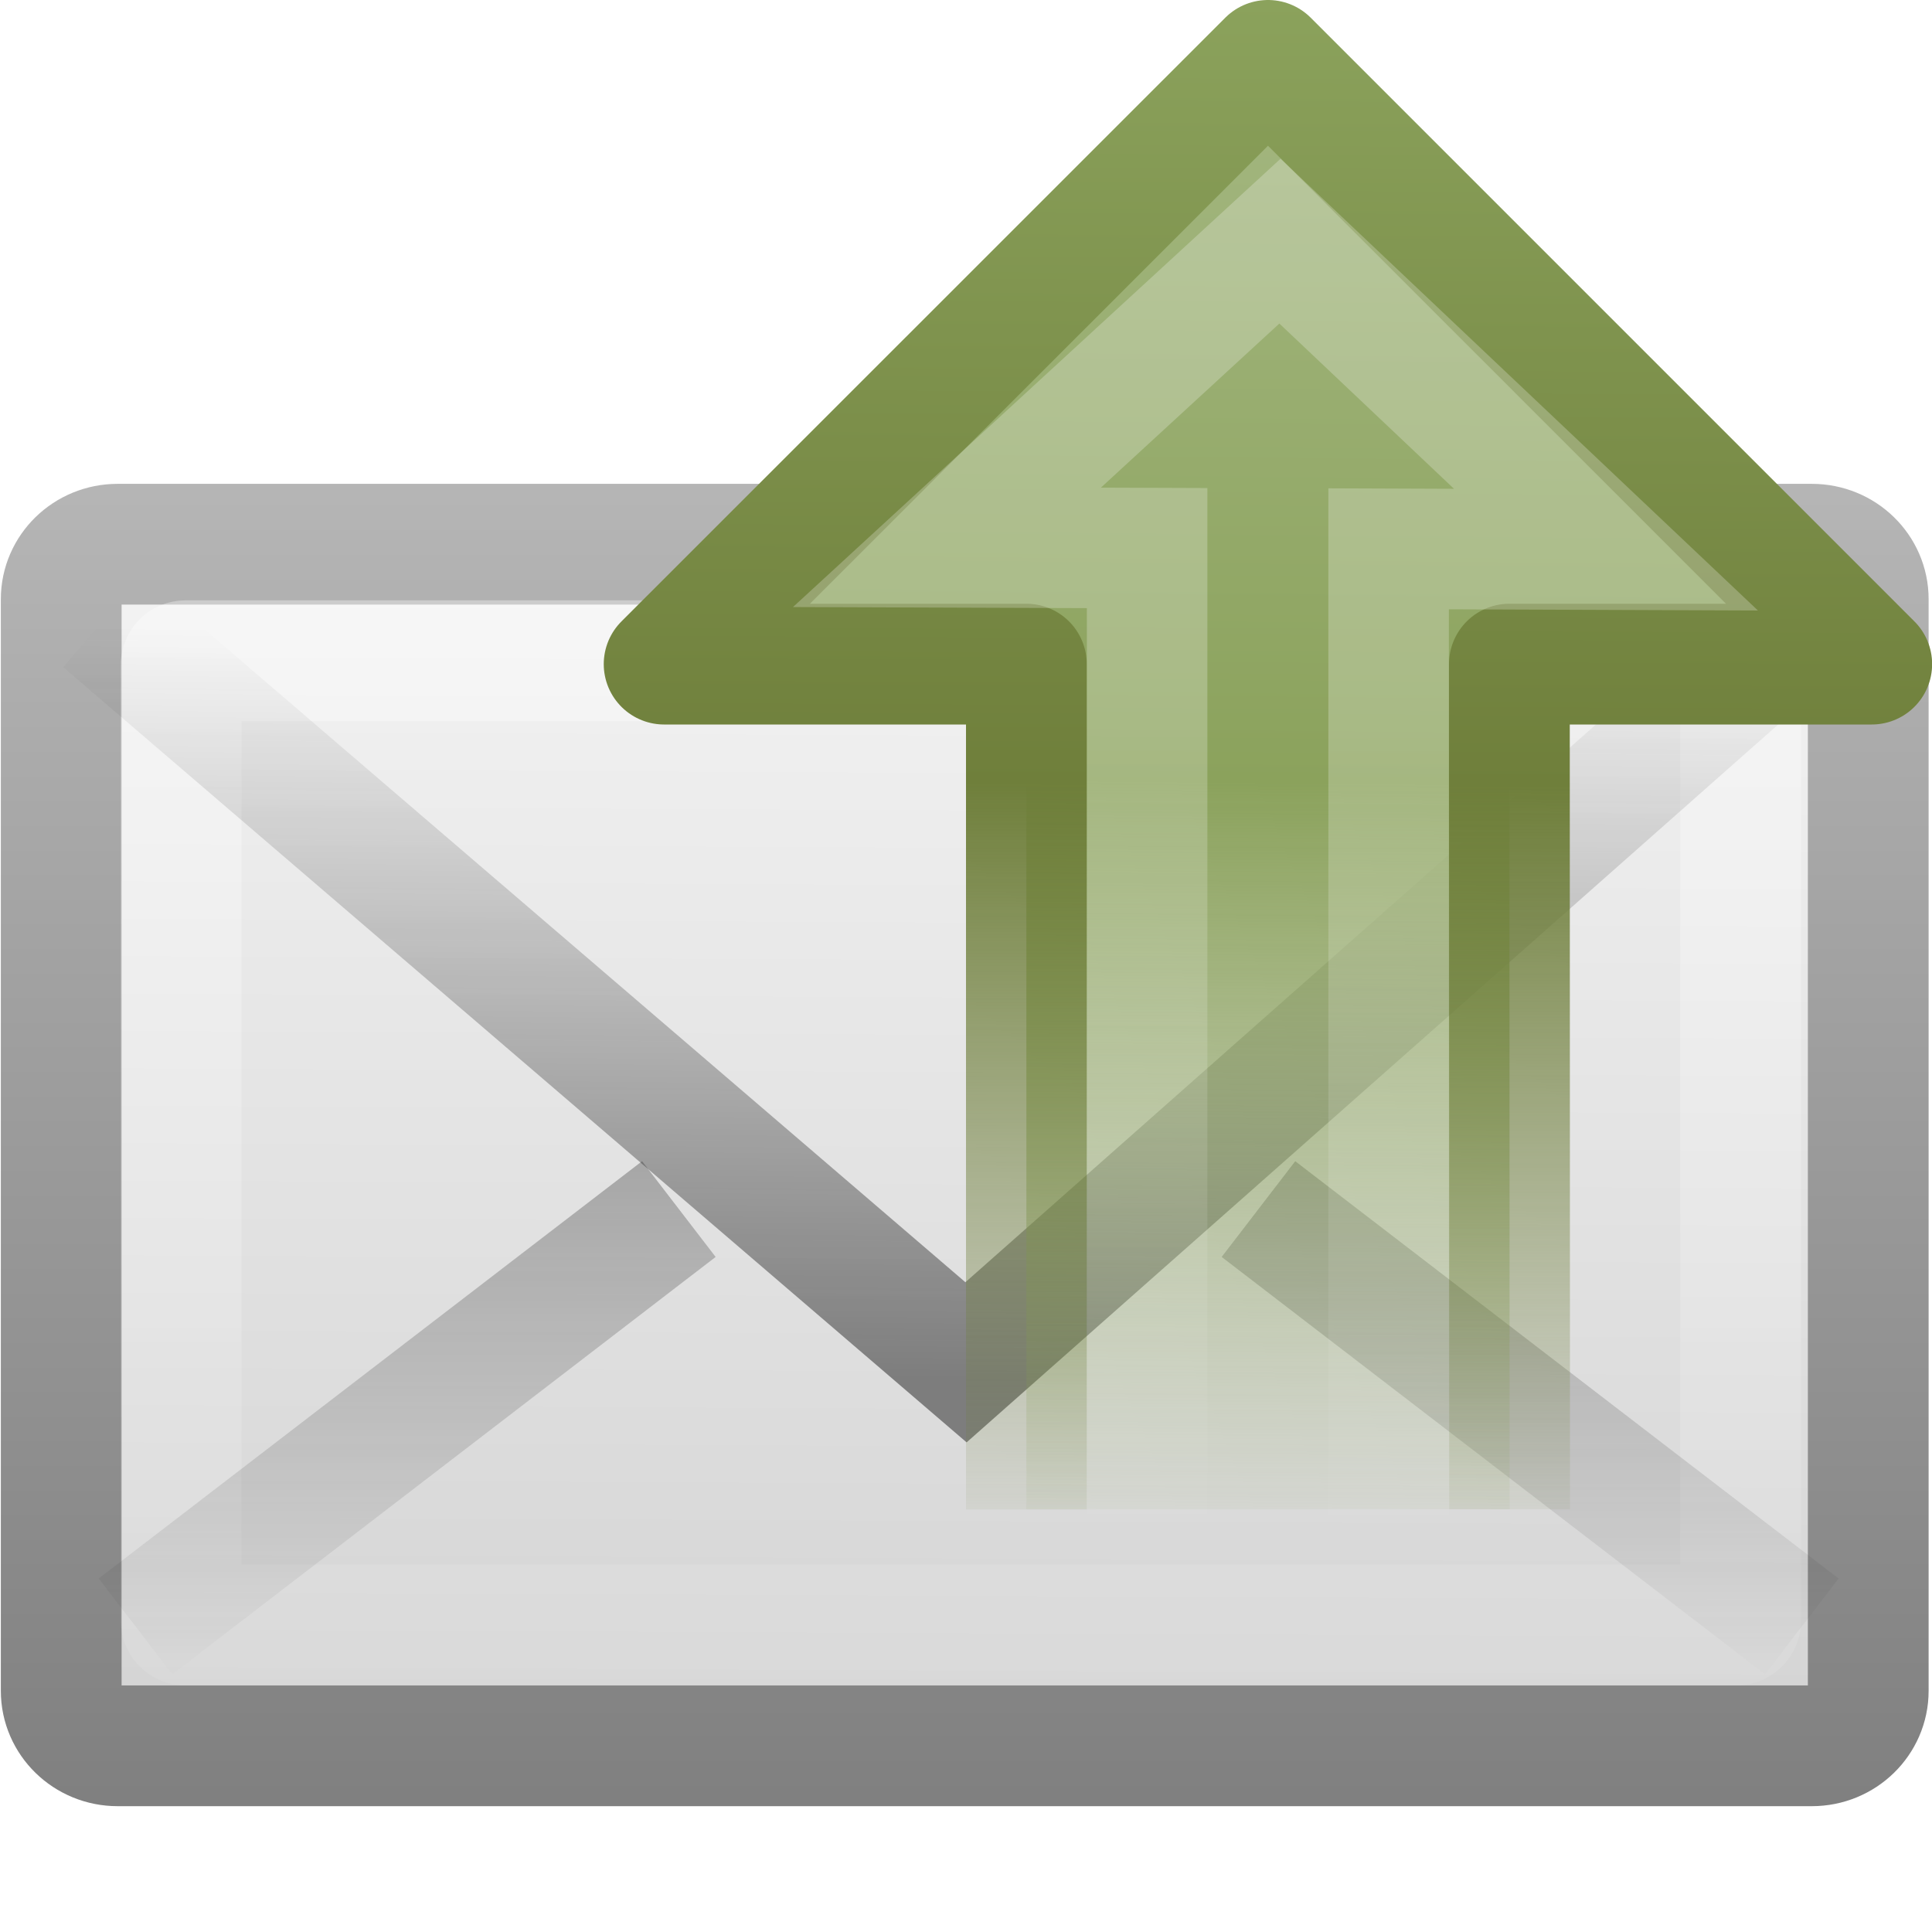
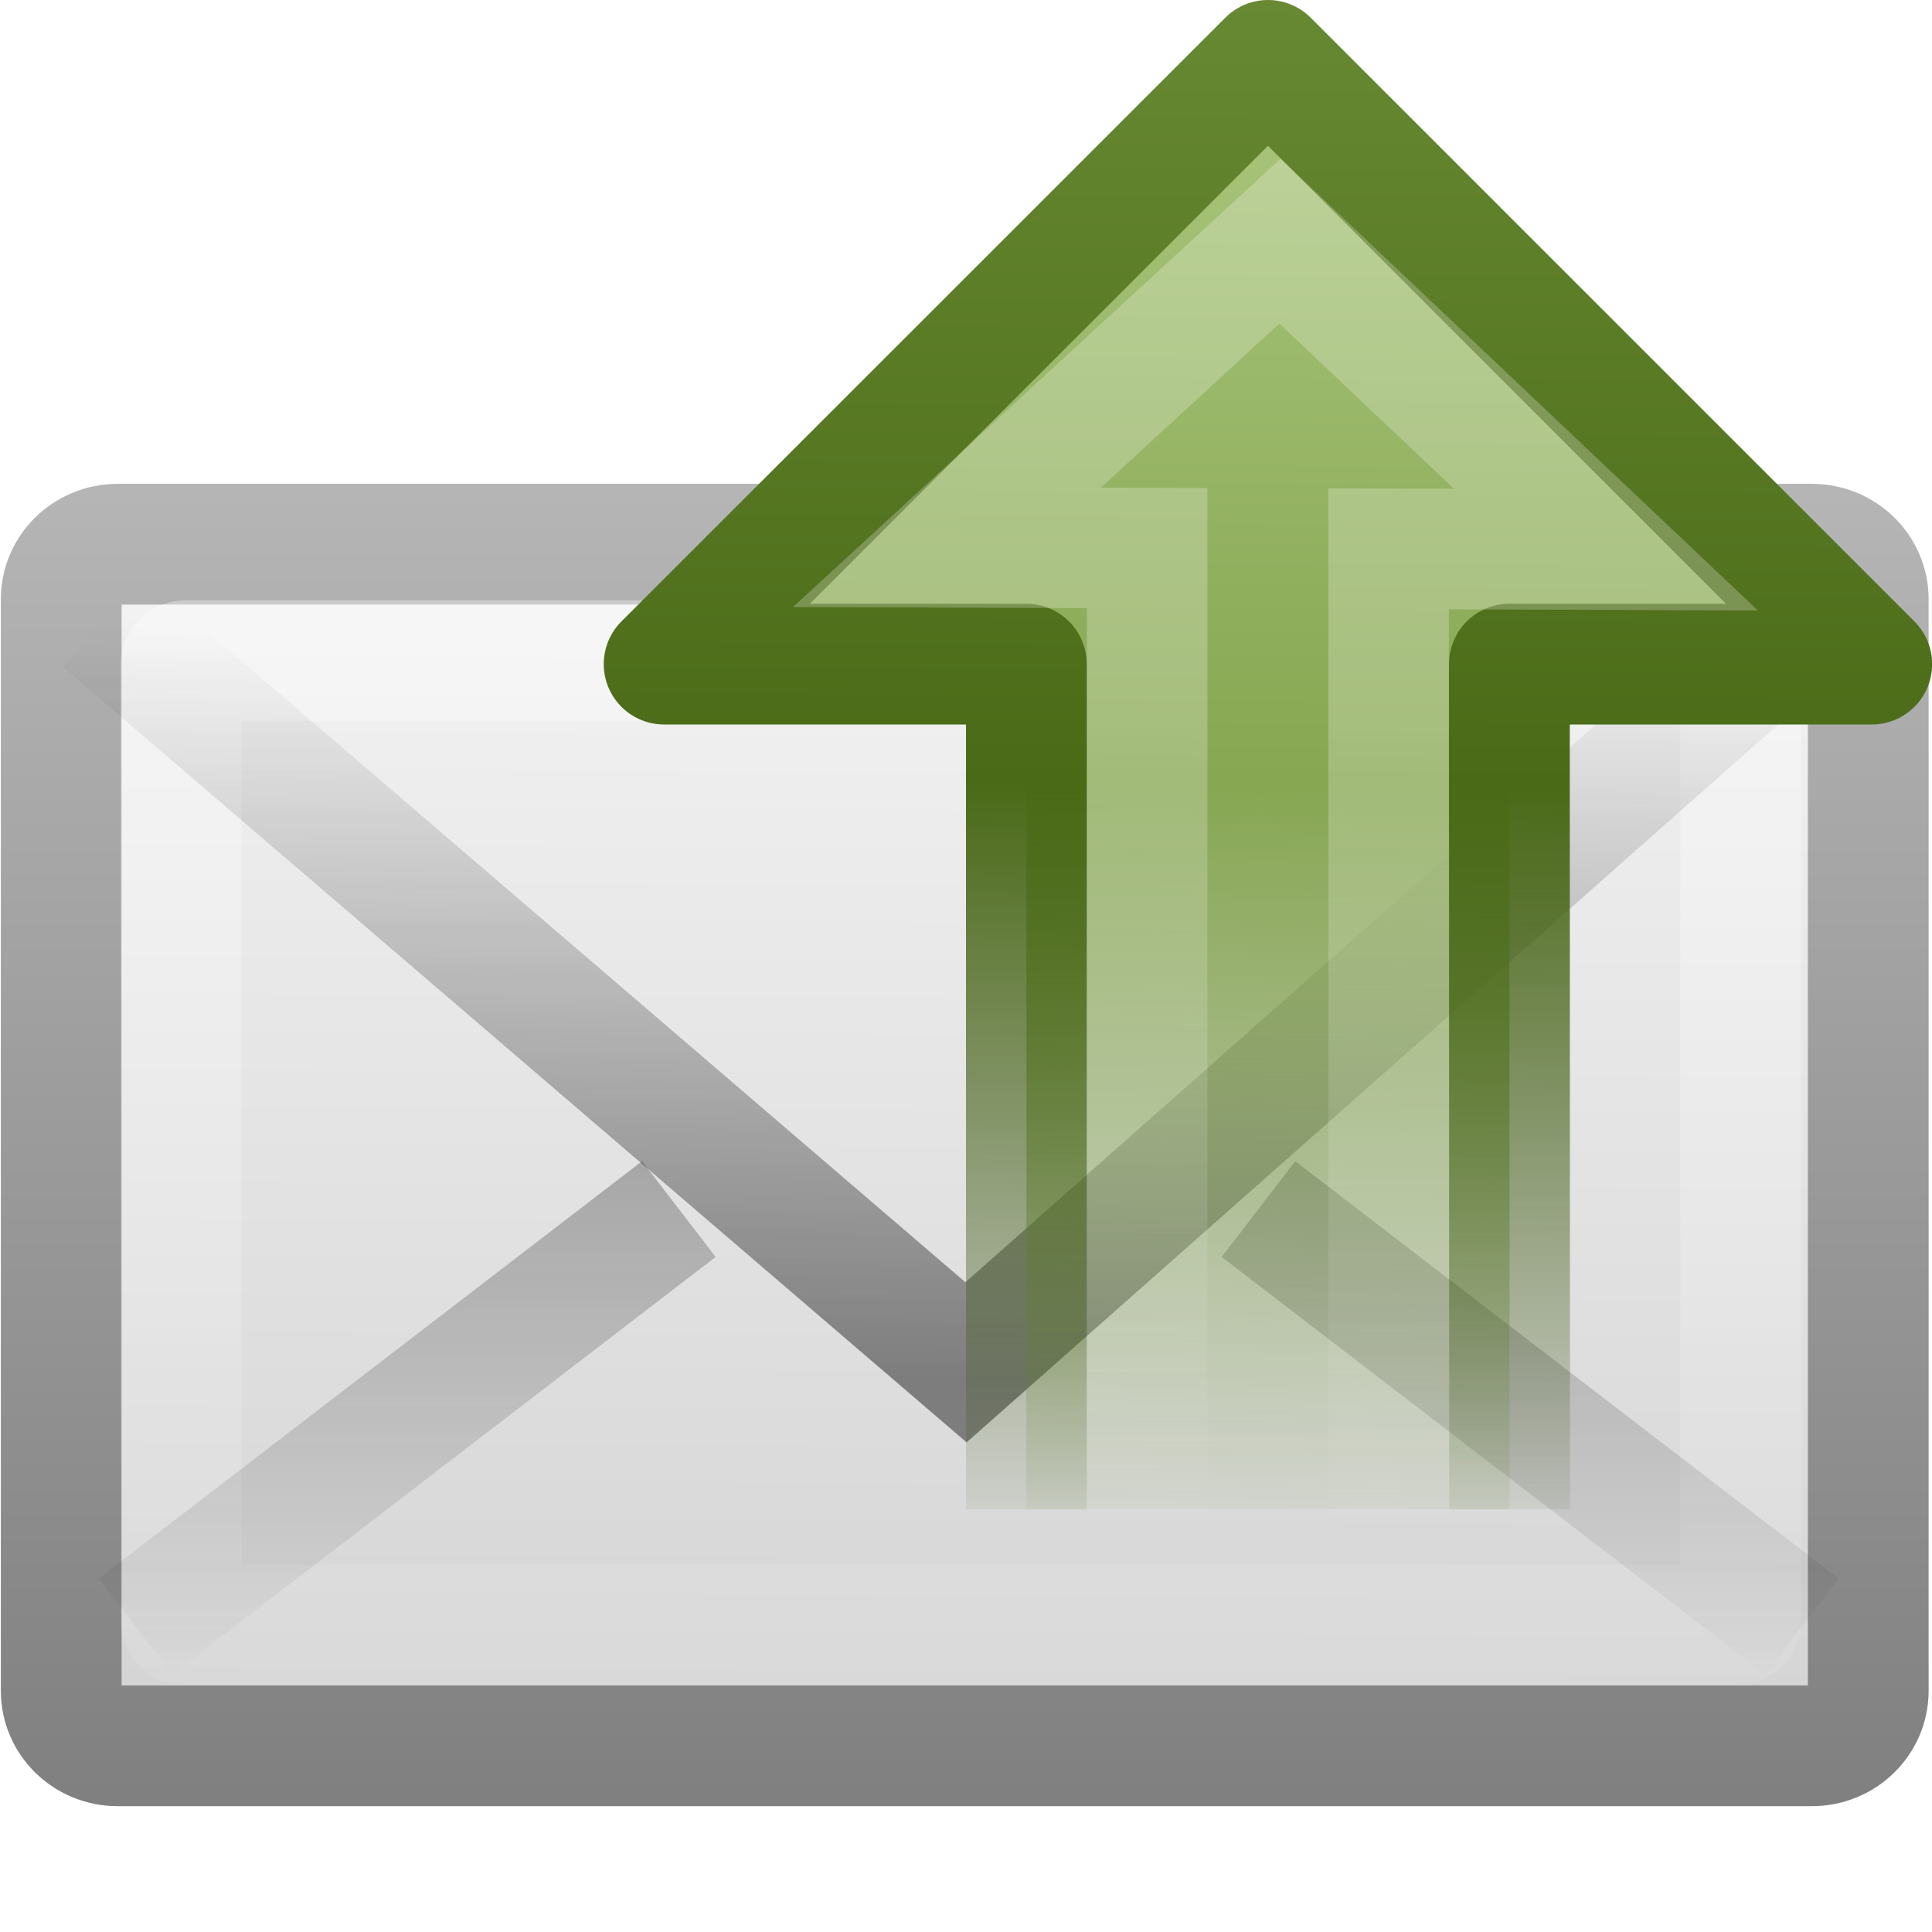
<svg xmlns="http://www.w3.org/2000/svg" xmlns:xlink="http://www.w3.org/1999/xlink" id="svg2" height="16" width="16" version="1.0">
  <defs id="defs4">
    <linearGradient id="linearGradient2466" y2="16.007" xlink:href="#linearGradient3495-841-851-719" gradientUnits="userSpaceOnUse" x2="23.904" gradientTransform="matrix(.46574 0 0 .48509 .82234 4.5318)" y1="28.666" x1="23.783" />
    <linearGradient id="linearGradient3495-841-851-719">
      <stop id="stop4120" style="stop-color:#1e1e1e" offset="0" />
      <stop id="stop4122" style="stop-color:#1e1e1e;stop-opacity:0" offset="1" />
    </linearGradient>
    <linearGradient id="linearGradient2469" y2="45.531" xlink:href="#linearGradient3495-841-851-719" gradientUnits="userSpaceOnUse" x2="23.929" gradientTransform="matrix(.46574 0 0 .48509 .82234 -1.102)" y1="30.773" x1="23.929" />
    <linearGradient id="linearGradient2472" y2="44.001" gradientUnits="userSpaceOnUse" x2="25.577" gradientTransform="matrix(.44186 0 0 .46429 1.3953 3.3038)" y1="15" x1="25.577">
      <stop id="stop4102" style="stop-color:#fff" offset="0" />
      <stop id="stop4104" style="stop-color:#fff;stop-opacity:0" offset="1" />
    </linearGradient>
    <linearGradient id="linearGradient2908" y2="45.6" gradientUnits="userSpaceOnUse" x2="19.875" gradientTransform="matrix(.46667 0 0 .45455 0.8 4.273)" y1="8.163" x1="20.053">
      <stop id="stop4498" style="stop-color:#fff" offset="0" />
      <stop id="stop4502" style="stop-color:#cfcfcf" offset=".874" />
      <stop id="stop4504" style="stop-color:#999" offset="1" />
    </linearGradient>
    <linearGradient id="linearGradient2910" y2="14.038" gradientUnits="userSpaceOnUse" x2="28.103" gradientTransform="matrix(.46667 0 0 .50064 0.8 2.2217)" y1="45" x1="28.103">
      <stop id="stop4108" style="stop-color:#727272" offset="0" />
      <stop id="stop4110" style="stop-color:#bebebe" offset="1" />
    </linearGradient>
    <linearGradient id="linearGradient2861" y2="12.162" gradientUnits="userSpaceOnUse" x2="47.225" gradientTransform="matrix(.00010967 .31939 -.31333 .00010756 17.808 4.9131)" y1="11.772" x1="6.53">
-       <stop id="stop2444-3" style="stop-color:#A6B984" offset="0" />
-       <stop id="stop3627" style="stop-color:#8BA25C" offset=".5" />
-       <stop id="stop2446-9" style="stop-color:#8BA25C;stop-opacity:0" offset="1" />
+       <stop id="stop2444-3" style="stop-color:#ADC980" offset="0" />
+       <stop id="stop3627" style="stop-color:#87A752" offset=".5" />
+       <stop id="stop2446-9" style="stop-color:#688933;stop-opacity:0" offset="1" />
    </linearGradient>
    <linearGradient id="linearGradient2863" y2="19.479" gradientUnits="userSpaceOnUse" x2="8.998" gradientTransform="matrix(-.00034329 -.99981 .99991 -.00034326 -6.9932 29.003)" y1="19.542" x1="22">
-       <stop id="stop3714-8" style="stop-color:#8BA25C" offset="0" />
-       <stop id="stop3625" style="stop-color:#6F7F3B" offset=".5" />
-       <stop id="stop3716-8" style="stop-color:#6F7F3B;stop-opacity:0" offset="1" />
+       <stop id="stop3714-8" style="stop-color:#688933" offset="0" />
+       <stop id="stop3625" style="stop-color:#4A6A17" offset=".5" />
+       <stop id="stop3716-8" style="stop-color:#2E4705;stop-opacity:0" offset="1" />
    </linearGradient>
    <linearGradient id="linearGradient2847" y2="45.531" xlink:href="#linearGradient3495-841-851-719" gradientUnits="userSpaceOnUse" x2="23.929" gradientTransform="matrix(-.46574 0 0 .48509 17.222 -1.102)" y1="30.773" x1="23.929" />
    <linearGradient id="linearGradient2926" y2="27.182" gradientUnits="userSpaceOnUse" x2="3.595" gradientTransform="matrix(.0012124 -.37049 -.36175 -.0011838 20.743 21.401)" y1="27.182" x1="22.489">
      <stop id="stop4224-8" style="stop-color:#fff" offset="0" />
      <stop id="stop4226-8" style="stop-color:#fff;stop-opacity:0" offset="1" />
    </linearGradient>
  </defs>
  <g id="layer1" transform="translate(-1 -7)">
    <rect id="rect2396" style="stroke-linejoin:round;fill-rule:evenodd;stroke:url(#linearGradient2910);stroke-linecap:square;fill:url(#linearGradient2908)" rx=".467" ry=".455" height="9.951" width="14.965" y="11.507" x="1.507" />
    <rect id="rect3331" style="opacity:.4;stroke:url(#linearGradient2472);stroke-linecap:square;fill:none" rx=".036" ry=".035" height="7.986" width="12.915" y="12.472" x="2.5" />
    <path id="path3341" style="opacity:.5;stroke:url(#linearGradient2469);fill:none" d="m6.622 17.013-4.5 3.456" />
    <path id="path3493" style="opacity:.5;stroke:url(#linearGradient2466);fill:none" d="m1.849 12.146 7.151 6.136 6.937-6.136" />
    <path id="path2845" style="opacity:.5;stroke:url(#linearGradient2847);fill:none" d="m11.422 17.013 4.5 3.456" />
    <path id="path2911" style="stroke-linejoin:round;stroke:url(#linearGradient2863);stroke-width:1;fill:url(#linearGradient2861)" d="m13.502 19.499-0.002-6.999h3.001l-5-5-5.001 5 3-0v7" />
    <path id="path2913" style="opacity:0.24;stroke:url(#linearGradient2926);stroke-width:.998;fill:none" d="m12.5 19.545v-8l1.8 0.007-2.7-2.555-2.758 2.536 1.658 0.006v8" />
  </g>
</svg>
